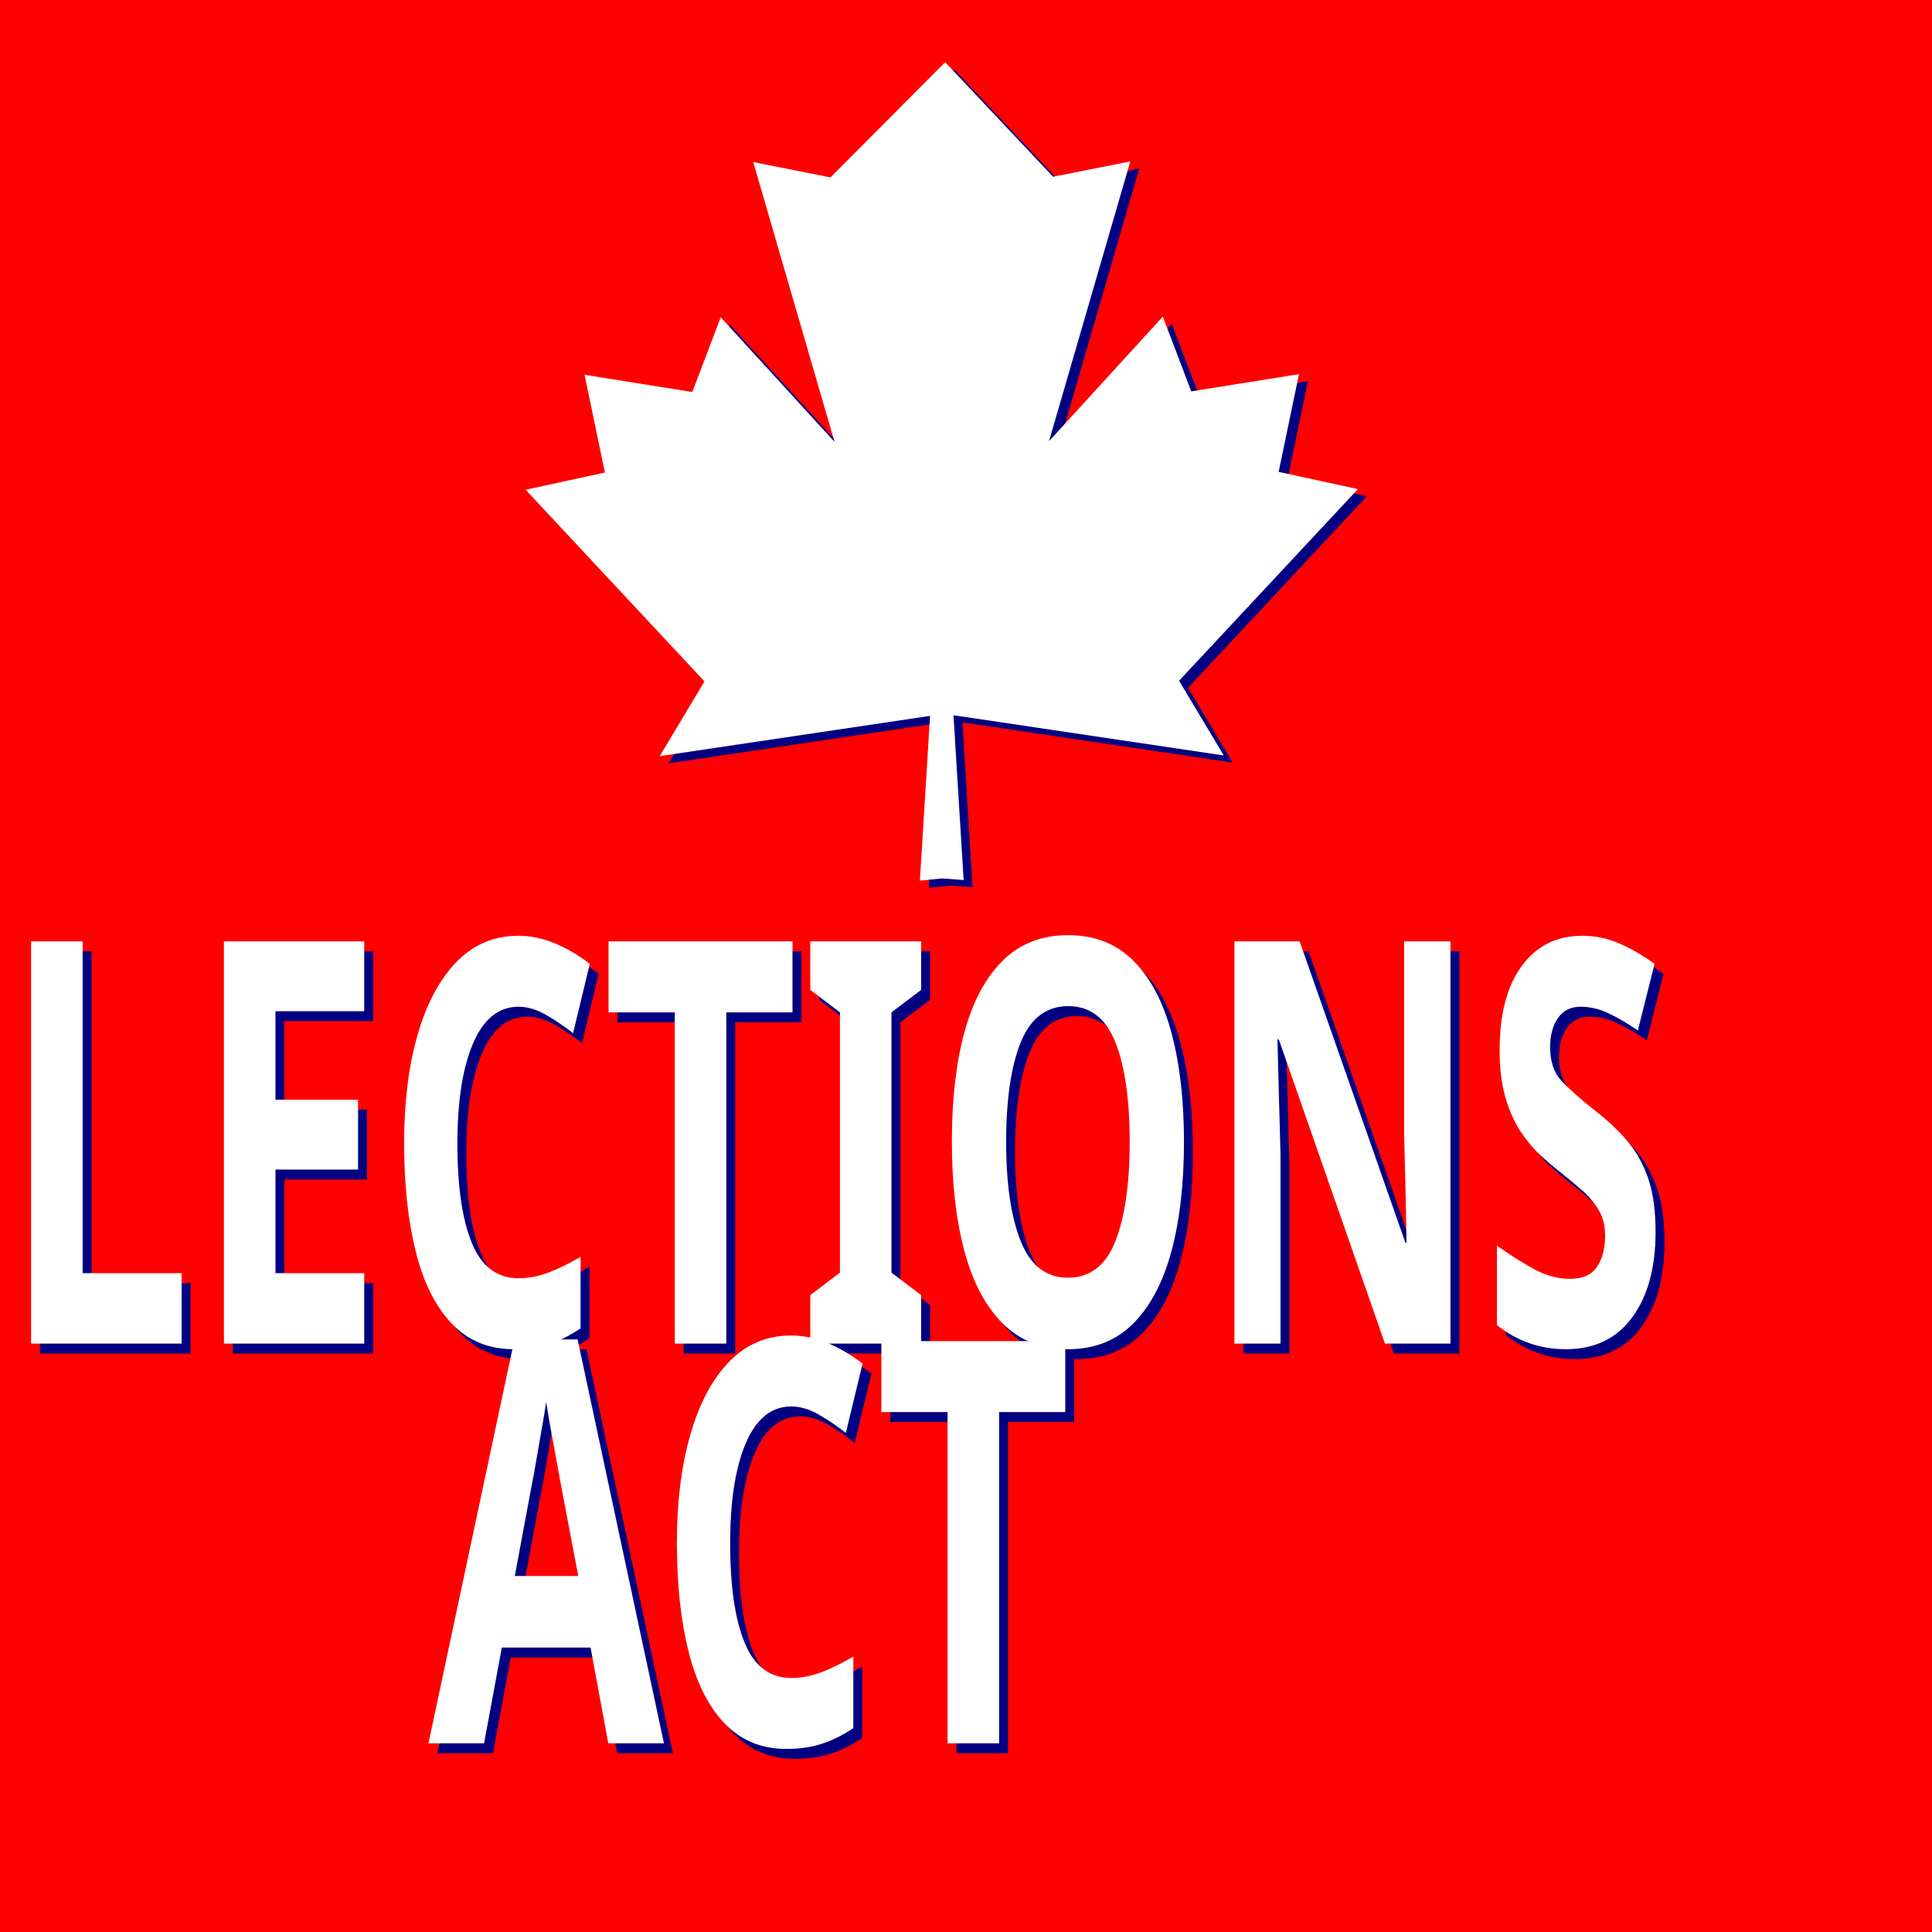
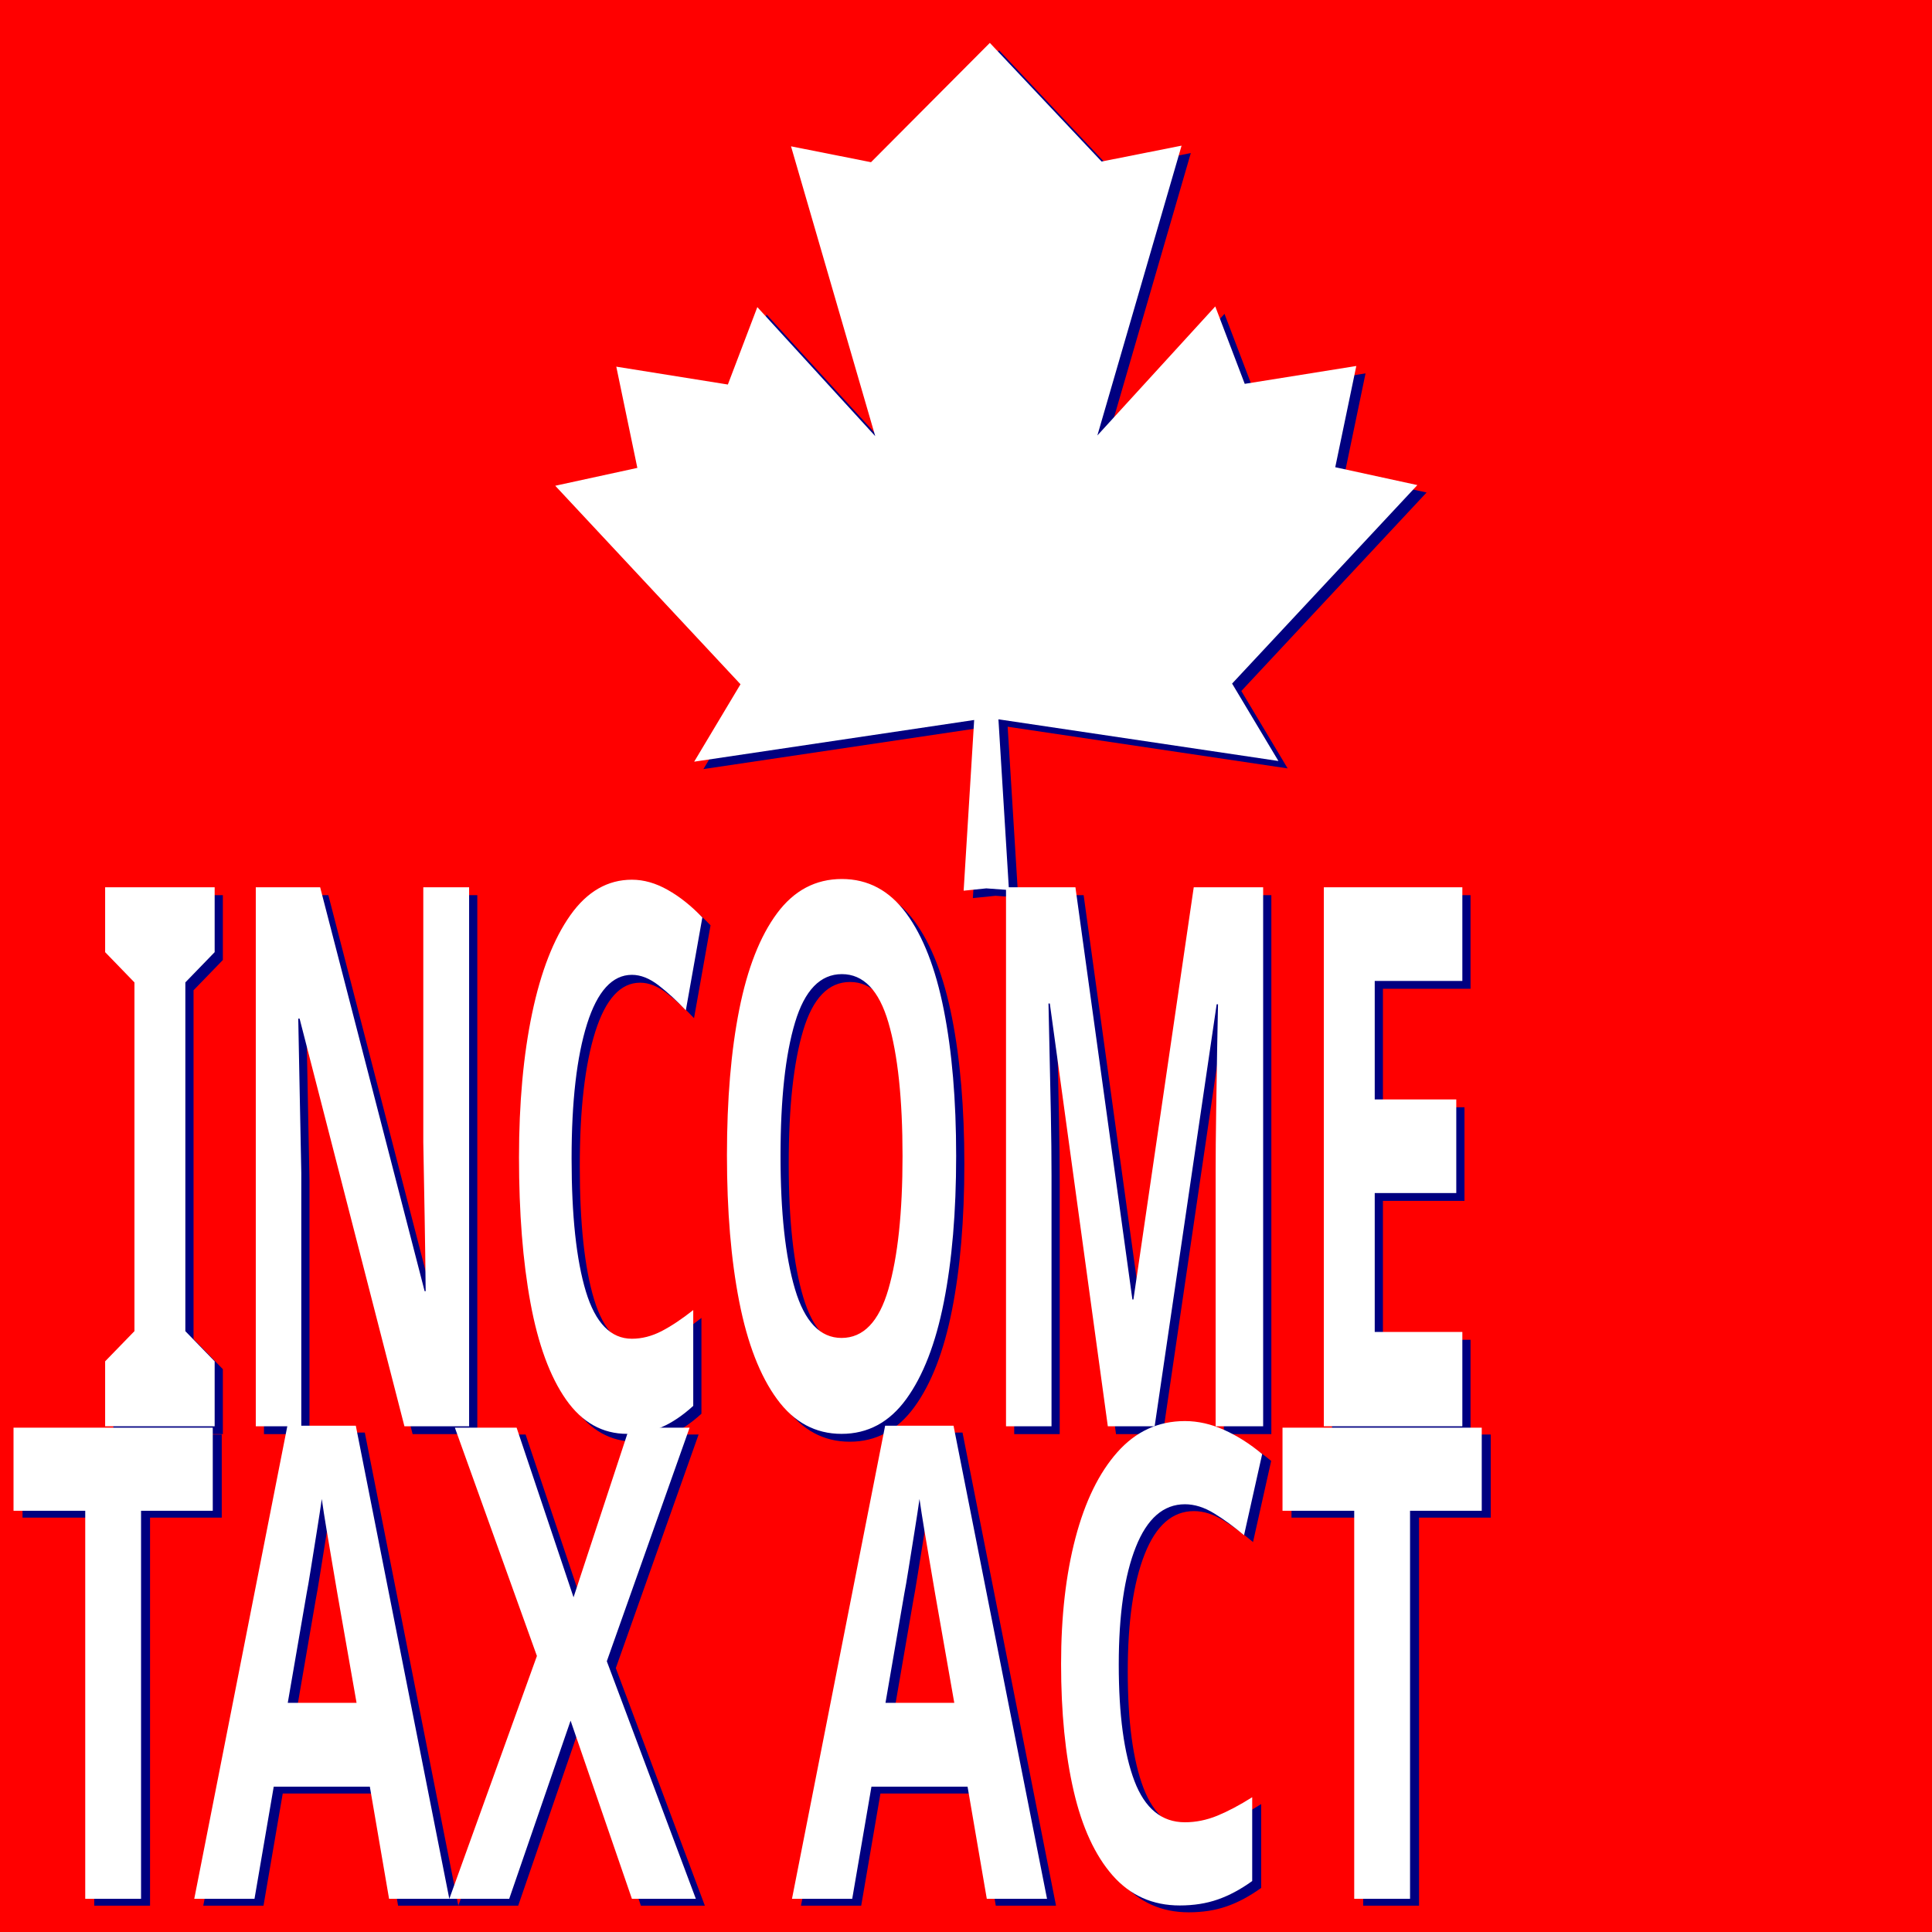
<svg xmlns="http://www.w3.org/2000/svg" width="512" height="512" viewBox="0 0 512 512" id="svg2" version="1.1">
  <defs id="defs4" />
  <g id="layer1" transform="translate(0,-540.3622)">
    <path style="fill:#ff0000;fill-rule:evenodd;stroke:none;stroke-width:1px;stroke-linecap:butt;stroke-linejoin:miter;stroke-opacity:1" d="m -250.878,898.801 3.571,-61.429 -95,15 15.714,-27.857 -62.857,-71.429 27.857,-6.429 -7.143,-36.429 37.857,6.429 10,-27.857 40,46.429 -28.571,-104.286 27.143,5.714 40.317,-42.935 37.918,42.692 27.143,-5.714 -28.571,104.286 40,-46.429 10,27.857 37.857,-6.429 -7.143,36.429 27.857,6.429 -62.857,71.429 15.714,27.857 -95,-15 3.571,61.429 -7.689,-0.593 z" id="path3338" />
    <rect style="fill:#ff0000;fill-opacity:1;stroke:none;stroke-width:2;stroke-miterlimit:4;stroke-dasharray:none;stroke-opacity:1" id="rect5600" width="514.286" height="514.286" x="-1.429" y="539.505" />
    <flowRoot xml:space="preserve" id="flowRoot5623" style="font-style:normal;font-weight:normal;font-size:40px;line-height:125%;font-family:sans-serif;letter-spacing:0px;word-spacing:0px;fill:#000000;fill-opacity:1;stroke:none;stroke-width:1px;stroke-linecap:butt;stroke-linejoin:miter;stroke-opacity:1">
      <flowRegion id="flowRegion5625">
        <rect id="rect5627" width="238.571" height="102.857" x="57.143" y="319.143" />
      </flowRegion>
      <flowPara id="flowPara5629" />
    </flowRoot>
    <rect style="fill:#0000ff;fill-opacity:1;stroke:none;stroke-width:2;stroke-miterlimit:4;stroke-dasharray:none;stroke-opacity:1" id="rect5631" width="1688.934" height="1468.731" x="-982.426" y="1131.315" />
    <g transform="scale(0.7428881,1.346098)" style="font-style:normal;font-variant:normal;font-weight:bold;font-stretch:normal;font-size:180.094px;line-height:125%;font-family:'Adobe Arabic';-inkscape-font-specification:'Adobe Arabic, Bold';text-align:center;letter-spacing:0px;word-spacing:0px;writing-mode:lr-tb;text-anchor:middle;fill:#cccccc;fill-opacity:1;stroke:none;stroke-width:1px;stroke-linecap:butt;stroke-linejoin:miter;stroke-opacity:1" id="text5617" />
    <g transform="matrix(0.9211928,0,0,1.085549,-779.8378,1107.127)" style="font-style:normal;font-variant:normal;font-weight:normal;font-stretch:normal;font-size:177.975px;line-height:125%;font-family:'Adobe Arabic';-inkscape-font-specification:'Adobe Arabic, Normal';text-align:start;letter-spacing:0px;word-spacing:0px;writing-mode:lr-tb;text-anchor:start;fill:#000080;fill-opacity:1;stroke:none;stroke-width:1px;stroke-linecap:butt;stroke-linejoin:miter;stroke-opacity:1" id="text5654">
      <path id="path5793" style="font-style:normal;font-variant:normal;font-weight:normal;font-stretch:normal;font-size:177.975px;line-height:125%;font-family:'Adobe Arabic';-inkscape-font-specification:'Adobe Arabic, Normal';text-align:start;writing-mode:lr-tb;text-anchor:start;fill:#000080" d="m 458.918,933.193 c -1.912,5.127 -4.345,9.559 -6.605,12.253 -2.955,3.302 -6.865,4.171 -16.338,4.171 -5.909,0 -10.776,0 -13.296,-1.477 -2.433,-1.564 -3.128,-4.432 -3.128,-10.428 l 0,-23.377 11.906,0 c 11.384,0 12.34,0.695 14.165,9.994 l 3.911,0 0,-24.941 -3.911,0 c -1.651,8.603 -2.52,9.646 -14.165,9.646 l -11.906,0 0,-28.504 c 0,-3.824 0.261,-4.171 4.519,-4.171 l 9.646,0 c 8.951,0 12.514,0.869 14.426,3.65 1.651,2.781 3.042,5.736 4.258,11.037 l 3.998,-0.521 c -0.521,-7.126 -1.043,-15.555 -1.217,-18.858 l -58.92,0 0,3.824 c 10.081,0.869 11.21,1.217 11.21,12.862 l 0,49.795 c 0,10.428 -1.13,11.645 -12.862,12.514 l 0,3.65 63.786,0 c 1.13,-4.084 3.65,-15.816 4.519,-20.596 l -3.997,-0.521 z m -159.987,-61.527 0,3.911 c 9.994,0.782 11.123,1.304 11.123,12.253 l 0,50.403 c 0,10.863 -1.13,11.645 -12.253,12.427 l 0,3.65 32.328,0 c 16.077,0 29.373,-3.302 39.367,-10.515 10.168,-7.474 16.338,-18.858 16.338,-33.892 0,-11.906 -4.693,-21.204 -11.123,-27.374 -8.082,-7.474 -20.77,-10.863 -37.368,-10.863 l -38.411,0 z m 23.29,13.557 c 0,-4.953 0.435,-6.518 1.651,-7.387 1.39,-0.869 4.606,-1.738 10.428,-1.738 9.299,0 17.12,1.912 23.116,5.909 9.559,5.996 14.686,16.772 14.686,29.894 0,19.987 -11.645,37.629 -35.891,37.629 -9.559,0 -13.991,-2.346 -13.991,-12.427 l 0,-51.881 z m -77.256,-15.469 c -28.243,0 -45.537,21.03 -45.537,44.059 0,24.506 19.466,42.495 43.886,42.495 24.68,0 45.276,-16.946 45.276,-44.407 0,-25.462 -20.683,-42.148 -43.538,-42.148 l -0.087,0 z m -2.694,4.78 c 17.12,0 31.893,14.078 31.893,40.757 0,24.593 -13.383,36.238 -27.982,36.238 -18.684,0 -32.501,-17.641 -32.501,-41.018 0,-24.072 13.904,-35.977 28.504,-35.977 l 0.087,0 z m -56.486,56.486 c -6.865,13.122 -14.252,20.335 -27.722,20.335 -20.422,0 -35.108,-15.99 -35.108,-39.975 0,-18.945 11.819,-36.846 33.979,-36.846 14.165,0 22.855,5.562 26.418,19.64 l 3.911,-0.869 c -0.782,-7.213 -1.738,-12.688 -2.781,-19.901 -3.65,-0.608 -13.035,-3.65 -24.159,-3.65 -30.155,0 -51.794,17.554 -51.794,44.32 0,20.074 14.947,42.234 48.491,42.234 9.646,0 21.117,-2.781 24.941,-3.65 2.259,-4.084 5.822,-14.078 7.56,-20.161 l -3.737,-1.477 z M 539.483,825.273 c -2.127,8.287 -4.042,13.303 -6.028,16.683 -2.482,4.253 -6.382,5.343 -10.921,5.343 -3.333,0 -6.099,-0.109 -8.084,-1.199 -2.198,-1.418 -2.553,-4.144 -2.553,-11.668 l 0,-62.263 c 0,-13.63 0.993,-14.612 9.148,-15.702 l 0,-5.67 -32.55,0 0,5.67 c 8.226,1.09 9.361,2.072 9.361,15.702 l 0,60.737 c 0,13.848 -1.135,14.721 -10.566,15.92 l 0,5.67 51.981,0 c 0.78,-4.471 3.049,-20.5 3.9,-27.479 l -3.688,-1.745 z m -56.874,29.223 0,-5.67 c -6.808,-1.309 -8.226,-3.489 -11.772,-17.556 -6.95,-27.261 -13.545,-55.066 -20.353,-82.872 l -5.46,2.072 -21.771,81.346 c -3.617,13.739 -4.751,15.702 -11.985,17.011 l -0.142,5.67 23.757,0 0,-5.67 c -7.73,-1.527 -7.943,-3.816 -6.382,-11.122 1.206,-6.434 2.695,-12.322 3.9,-17.556 l 20.566,0 c 1.773,6.87 3.404,13.739 4.468,18.428 1.56,6.761 1.135,8.614 -5.177,10.25 l 0,5.67 30.352,0 z m -31.628,-42.854 -16.736,0 c 2.695,-11.34 5.531,-22.899 8.51,-34.348 l 0.284,0 7.943,34.348 z m -39.004,-60.846 -25.813,0 0,5.67 c 7.801,0.654 9.999,3.489 10.495,10.686 0.213,4.58 0.851,11.886 0.851,26.061 l 0,27.915 -0.284,0 -41.627,-70.332 -19.644,0 0,5.67 c 4.397,0.654 6.808,1.745 8.794,5.561 2.057,3.816 2.269,6.652 2.269,17.011 l 0,33.258 c 0,14.066 -0.638,20.718 -1.064,26.17 -0.425,6.979 -2.978,9.487 -8.794,10.359 l 0,5.67 25.955,0 0,-5.67 c -7.872,-0.654 -9.715,-3.707 -10.212,-11.013 -0.355,-4.798 -0.851,-11.449 -0.851,-25.516 l 0.071,-36.093 0.213,0 45.244,80.037 4.964,0 0,-63.027 c 0,-14.176 0.638,-21.481 1.064,-26.388 0.496,-7.742 2.766,-9.814 8.368,-10.359 l 0,-5.67 z m -82.12,103.699 0,-5.67 c -7.943,-1.199 -8.864,-2.072 -8.864,-15.811 l 0,-60.846 c 0,-13.63 0.922,-14.612 8.864,-15.702 l 0,-5.67 -31.912,0 0,5.67 c 7.943,1.09 9.006,2.072 9.006,15.702 l 0,60.846 c 0,13.739 -1.064,14.612 -9.006,15.811 l 0,5.67 31.912,0 z m -38.933,0 0,-5.67 c -8.51,-1.309 -8.864,-2.726 -9.077,-17.556 l -1.064,-58.556 c -0.213,-13.521 0.213,-14.939 8.794,-16.247 l 0,-5.67 -21.204,0 -21.275,70.223 -20.849,-70.223 -21.913,0 0,5.67 c 9.219,1.309 9.999,3.707 9.077,21.918 l -1.631,30.532 c -0.851,17.338 -1.631,25.407 -2.269,30.532 -0.709,5.561 -2.766,8.505 -8.794,9.378 l 0,5.67 25.742,0 0,-5.67 c -7.162,-0.981 -9.077,-2.399 -9.645,-9.378 -0.355,-5.125 -0.496,-12.54 -0.071,-25.734 l 1.418,-41.763 0.425,0 21.984,81.564 2.837,0 23.828,-82.872 0.567,0 0.142,60.628 c 0.142,14.83 -0.496,16.247 -8.439,17.556 l 0,5.67 31.416,0 z m -96.374,0 0,-5.67 c -7.943,-1.199 -8.864,-2.072 -8.864,-15.811 l 0,-60.846 c 0,-13.63 0.922,-14.612 8.864,-15.702 l 0,-5.67 -31.912,0 0,5.67 c 7.943,1.09 9.006,2.072 9.006,15.702 l 0,60.846 c 0,13.739 -1.064,14.612 -9.006,15.811 l 0,5.67 31.912,0 z m -36.096,-3.926 c -2.482,-1.309 -4.113,-2.944 -6.311,-6.543 -2.057,-3.38 -4.397,-8.614 -8.155,-17.447 -3.191,-7.306 -7.092,-17.883 -8.652,-22.572 7.021,-4.144 13.19,-11.777 13.19,-25.952 0,-9.814 -2.908,-16.902 -7.021,-21.263 -4.326,-4.471 -9.715,-5.997 -19.289,-5.997 l -29.43,0 0,5.67 c 7.73,0.981 8.794,2.835 8.794,15.593 l 0,60.955 c 0,13.085 -1.347,14.503 -9.219,15.811 l 0,5.67 31.983,0 0,-5.67 c -8.013,-1.309 -9.077,-2.726 -9.077,-15.811 l 0,-23.008 2.057,0 c 3.404,0 5.39,1.963 7.162,6.652 3.12,8.505 5.886,17.011 8.652,23.553 4.255,10.032 8.368,14.612 21.842,15.593 1.206,0 2.34,0.109 2.837,0.109 l 0.638,-5.343 z m -43.188,-46.888 0,-38.928 c 0,-3.162 0.213,-4.907 0.922,-5.888 0.78,-0.981 2.198,-1.745 4.964,-1.745 6.028,0 12.552,6.215 12.552,23.226 0,8.069 -1.489,14.285 -5.106,19.082 -2.34,3.162 -6.099,4.253 -10.708,4.253 l -2.624,0 z m -32.267,20.5 c -5.531,16.683 -12.339,25.08 -21.487,25.08 -15.034,0 -25.884,-19.191 -25.884,-48.633 0,-23.335 8.581,-45.035 24.679,-45.035 8.439,0 17.232,5.561 20.565,24.862 l 3.9,-0.981 c -0.638,-10.577 -1.56,-17.883 -2.482,-26.606 -2.766,-0.981 -10.921,-4.471 -19.927,-4.471 -25.742,0 -42.833,22.572 -42.833,55.394 0,25.407 12.268,53.213 40.847,53.213 7.233,0 17.516,-3.489 20.282,-4.362 1.773,-5.452 4.61,-17.992 6.099,-25.952 l -3.759,-2.508 z m 186.639,-90.064 2.911,-40.954 -77.442,10 12.81,-18.572 -51.24,-47.621 22.708,-4.286 -5.823,-24.287 30.86,4.286 8.152,-18.572 32.607,30.953 -23.291,-69.526 22.126,3.81 32.865,-28.625 30.909,28.462 22.126,-3.81 -23.291,69.526 32.607,-30.953 8.152,18.572 30.86,-4.286 -5.823,24.287 22.708,4.286 -51.24,47.621 12.81,18.572 -77.442,-10 2.911,40.954 -6.267,-0.395 z" />
    </g>
    <text xml:space="preserve" style="font-style:normal;font-variant:normal;font-weight:600;font-stretch:normal;font-size:116.008px;line-height:125%;font-family:'Adobe Hebrew';-inkscape-font-specification:'Adobe Hebrew, Semi-Bold';text-align:center;letter-spacing:0px;word-spacing:0px;writing-mode:lr-tb;text-anchor:middle;fill:#ffffff;fill-opacity:1;stroke:none;stroke-width:1px;stroke-linecap:butt;stroke-linejoin:miter;stroke-opacity:1" x="-600.266" y="937.638" id="text5617-7" transform="scale(0.7475416,1.337718)">
      <tspan id="tspan5619-9" x="-600.266" y="937.638" style="font-style:normal;font-variant:normal;font-weight:600;font-stretch:normal;font-size:116.008px;line-height:125%;font-family:'Adobe Hebrew';-inkscape-font-specification:'Adobe Hebrew, Semi-Bold';text-align:center;writing-mode:lr-tb;text-anchor:middle;fill:#ffffff">CRIMINAL</tspan>
      <tspan x="-600.266" y="1082.648" style="font-style:normal;font-variant:normal;font-weight:600;font-stretch:normal;font-size:116.008px;line-height:125%;font-family:'Adobe Hebrew';-inkscape-font-specification:'Adobe Hebrew, Semi-Bold';text-align:center;writing-mode:lr-tb;text-anchor:middle;fill:#ffffff" id="tspan5621-0" />
    </text>
    <text xml:space="preserve" style="font-style:normal;font-variant:normal;font-weight:normal;font-stretch:normal;font-size:114.492px;line-height:125%;font-family:'Adobe Hebrew';-inkscape-font-specification:'Adobe Hebrew, Normal';text-align:start;letter-spacing:0px;word-spacing:0px;writing-mode:lr-tb;text-anchor:start;fill:#000000;fill-opacity:1;stroke:none;stroke-width:1px;stroke-linecap:butt;stroke-linejoin:miter;stroke-opacity:1" x="-743.564" y="1063.592" id="text5654-2" transform="scale(0.7761947,1.288336)">
      <tspan id="tspan5656-7" x="-743.564" y="1063.592" style="font-style:normal;font-variant:normal;font-weight:600;font-stretch:normal;font-size:114.492px;line-height:125%;font-family:'Adobe Hebrew';-inkscape-font-specification:'Adobe Hebrew, Semi-Bold';text-align:start;writing-mode:lr-tb;text-anchor:start;fill:#ffffff">CODE</tspan>
    </text>
    <g transform="scale(0.7428881,1.346098)" style="font-style:normal;font-variant:normal;font-weight:bold;font-stretch:normal;font-size:180.094px;line-height:125%;font-family:'Adobe Arabic';-inkscape-font-specification:'Adobe Arabic, Bold';text-align:center;letter-spacing:0px;word-spacing:0px;writing-mode:lr-tb;text-anchor:middle;fill:#ffffff;fill-opacity:1;stroke:none;stroke-width:1px;stroke-linecap:butt;stroke-linejoin:miter;stroke-opacity:1" id="text5617-3" />
    <g transform="matrix(0.9211928,0,0,1.085549,-347.7989,700.4436)" style="font-style:normal;font-variant:normal;font-weight:normal;font-stretch:normal;font-size:177.975px;line-height:125%;font-family:'Adobe Arabic';-inkscape-font-specification:'Adobe Arabic, Normal';text-align:start;letter-spacing:0px;word-spacing:0px;writing-mode:lr-tb;text-anchor:start;fill:#ffffff;fill-opacity:1;stroke:none;stroke-width:1px;stroke-linecap:butt;stroke-linejoin:miter;stroke-opacity:1" id="text5654-9">
      <path id="path5749" style="font-style:normal;font-variant:normal;font-weight:normal;font-stretch:normal;font-size:177.975px;line-height:125%;font-family:'Adobe Arabic';-inkscape-font-specification:'Adobe Arabic, Normal';text-align:start;writing-mode:lr-tb;text-anchor:start;fill:#ffffff" d="m 741.204,949.731 c -1.912,5.127 -4.345,9.559 -6.605,12.253 -2.955,3.302 -6.865,4.171 -16.338,4.171 -5.909,0 -10.776,0 -13.296,-1.477 -2.433,-1.564 -3.128,-4.432 -3.128,-10.428 l 0,-23.377 11.906,0 c 11.384,0 12.34,0.695 14.165,9.994 l 3.911,0 0,-24.941 -3.911,0 c -1.651,8.603 -2.52,9.646 -14.165,9.646 l -11.906,0 0,-28.504 c 0,-3.824 0.261,-4.171 4.519,-4.171 l 9.646,0 c 8.951,0 12.514,0.869 14.426,3.65 1.651,2.781 3.042,5.736 4.258,11.037 l 3.997,-0.521 c -0.521,-7.126 -1.043,-15.555 -1.217,-18.858 l -58.92,0 0,3.824 c 10.081,0.869 11.21,1.217 11.21,12.862 l 0,49.795 c 0,10.428 -1.13,11.645 -12.862,12.514 l 0,3.65 63.786,0 c 1.13,-4.084 3.65,-15.816 4.519,-20.596 l -3.998,-0.521 z m -159.987,-61.527 0,3.911 c 9.994,0.782 11.123,1.304 11.123,12.253 l 0,50.403 c 0,10.863 -1.13,11.645 -12.253,12.427 l 0,3.65 32.328,0 c 16.077,0 29.373,-3.302 39.367,-10.515 10.168,-7.474 16.338,-18.858 16.338,-33.892 0,-11.906 -4.693,-21.204 -11.123,-27.374 -8.082,-7.474 -20.77,-10.863 -37.368,-10.863 l -38.411,0 z m 23.29,13.557 c 0,-4.953 0.435,-6.518 1.651,-7.387 1.39,-0.869 4.606,-1.738 10.428,-1.738 9.299,0 17.12,1.912 23.116,5.909 9.559,5.996 14.686,16.772 14.686,29.894 0,19.987 -11.645,37.629 -35.891,37.629 -9.559,0 -13.991,-2.346 -13.991,-12.427 l 0,-51.881 z m -77.256,-15.469 c -28.243,0 -45.537,21.03 -45.537,44.059 0,24.506 19.466,42.495 43.886,42.495 24.68,0 45.276,-16.946 45.276,-44.407 0,-25.462 -20.683,-42.148 -43.538,-42.148 l -0.087,0 z m -2.694,4.78 c 17.12,0 31.893,14.078 31.893,40.757 0,24.593 -13.383,36.238 -27.982,36.238 -18.684,0 -32.501,-17.641 -32.501,-41.018 0,-24.072 13.904,-35.977 28.504,-35.977 l 0.087,0 z m -56.486,56.486 c -6.865,13.122 -14.252,20.335 -27.722,20.335 -20.422,0 -35.108,-15.99 -35.108,-39.975 0,-18.945 11.819,-36.846 33.979,-36.846 14.165,0 22.855,5.562 26.418,19.64 l 3.911,-0.869 c -0.782,-7.213 -1.738,-12.688 -2.781,-19.901 -3.65,-0.608 -13.035,-3.65 -24.159,-3.65 -30.155,0 -51.794,17.554 -51.794,44.32 0,20.074 14.947,42.234 48.491,42.234 9.646,0 21.117,-2.781 24.941,-3.65 2.259,-4.084 5.822,-14.078 7.56,-20.161 l -3.737,-1.477 z M 821.769,841.811 c -2.127,8.287 -4.042,13.303 -6.028,16.683 -2.482,4.253 -6.382,5.343 -10.921,5.343 -3.333,0 -6.099,-0.109 -8.084,-1.199 -2.198,-1.418 -2.553,-4.144 -2.553,-11.668 l 0,-62.263 c 0,-13.63 0.993,-14.612 9.148,-15.702 l 0,-5.67 -32.55,0 0,5.67 c 8.226,1.09 9.361,2.072 9.361,15.702 l 0,60.737 c 0,13.848 -1.135,14.721 -10.566,15.92 l 0,5.67 51.981,0 c 0.78,-4.471 3.049,-20.5 3.9,-27.479 l -3.688,-1.745 z m -56.874,29.223 0,-5.67 c -6.808,-1.309 -8.226,-3.489 -11.772,-17.556 -6.95,-27.261 -13.545,-55.066 -20.353,-82.872 l -5.46,2.072 -21.771,81.346 c -3.617,13.739 -4.751,15.702 -11.985,17.011 l -0.142,5.67 23.757,0 0,-5.67 c -7.73,-1.527 -7.943,-3.816 -6.382,-11.122 1.206,-6.434 2.695,-12.322 3.9,-17.556 l 20.566,0 c 1.773,6.87 3.404,13.739 4.468,18.428 1.56,6.761 1.135,8.614 -5.177,10.25 l 0,5.67 30.352,0 z m -31.628,-42.854 -16.736,0 c 2.695,-11.34 5.531,-22.899 8.51,-34.348 l 0.284,0 7.943,34.348 z m -39.004,-60.846 -25.813,0 0,5.67 c 7.801,0.654 9.999,3.489 10.495,10.686 0.213,4.58 0.851,11.886 0.851,26.061 l 0,27.915 -0.284,0 -41.627,-70.332 -19.644,0 0,5.67 c 4.397,0.654 6.808,1.745 8.794,5.561 2.057,3.816 2.269,6.652 2.269,17.011 l 0,33.258 c 0,14.066 -0.638,20.718 -1.064,26.17 -0.425,6.979 -2.978,9.487 -8.794,10.359 l 0,5.67 25.955,0 0,-5.67 c -7.872,-0.654 -9.715,-3.707 -10.212,-11.013 -0.355,-4.798 -0.851,-11.449 -0.851,-25.516 l 0.071,-36.093 0.213,0 45.244,80.037 4.964,0 0,-63.027 c 0,-14.176 0.638,-21.481 1.064,-26.388 0.496,-7.742 2.766,-9.814 8.368,-10.359 l 0,-5.67 z m -82.12,103.699 0,-5.67 c -7.943,-1.199 -8.864,-2.072 -8.864,-15.811 l 0,-60.846 c 0,-13.63 0.922,-14.612 8.864,-15.702 l 0,-5.67 -31.912,0 0,5.67 c 7.943,1.09 9.006,2.072 9.006,15.702 l 0,60.846 c 0,13.739 -1.064,14.612 -9.006,15.811 l 0,5.67 31.912,0 z m -38.933,0 0,-5.67 c -8.51,-1.309 -8.864,-2.726 -9.077,-17.556 l -1.064,-58.556 c -0.213,-13.521 0.213,-14.939 8.794,-16.247 l 0,-5.67 -21.204,0 -21.275,70.223 -20.849,-70.223 -21.913,0 0,5.67 c 9.219,1.309 9.999,3.707 9.077,21.918 l -1.631,30.532 c -0.851,17.338 -1.631,25.407 -2.269,30.532 -0.709,5.561 -2.766,8.505 -8.794,9.378 l 0,5.67 25.742,0 0,-5.67 c -7.162,-0.981 -9.077,-2.399 -9.645,-9.378 -0.355,-5.125 -0.496,-12.54 -0.071,-25.734 l 1.418,-41.763 0.425,0 21.984,81.564 2.837,0 23.828,-82.872 0.567,0 0.142,60.628 c 0.142,14.83 -0.496,16.247 -8.439,17.556 l 0,5.67 31.416,0 z m -96.374,0 0,-5.67 c -7.943,-1.199 -8.864,-2.072 -8.864,-15.811 l 0,-60.846 c 0,-13.63 0.922,-14.612 8.864,-15.702 l 0,-5.67 -31.912,0 0,5.67 c 7.943,1.09 9.006,2.072 9.006,15.702 l 0,60.846 c 0,13.739 -1.064,14.612 -9.006,15.811 l 0,5.67 31.912,0 z m -36.096,-3.926 c -2.482,-1.309 -4.113,-2.944 -6.311,-6.543 -2.057,-3.38 -4.397,-8.614 -8.155,-17.447 -3.191,-7.306 -7.092,-17.883 -8.652,-22.572 7.021,-4.144 13.19,-11.777 13.19,-25.952 0,-9.814 -2.908,-16.902 -7.021,-21.263 -4.326,-4.471 -9.715,-5.997 -19.289,-5.997 l -29.43,0 0,5.67 c 7.73,0.981 8.794,2.835 8.794,15.593 l 0,60.955 c 0,13.085 -1.347,14.503 -9.219,15.811 l 0,5.67 31.983,0 0,-5.67 c -8.013,-1.309 -9.077,-2.726 -9.077,-15.811 l 0,-23.008 2.057,0 c 3.404,0 5.39,1.963 7.162,6.652 3.12,8.505 5.886,17.011 8.652,23.553 4.255,10.032 8.368,14.612 21.842,15.593 1.206,0 2.34,0.109 2.837,0.109 l 0.638,-5.343 z m -43.188,-46.888 0,-38.928 c 0,-3.162 0.213,-4.907 0.922,-5.888 0.78,-0.981 2.198,-1.745 4.964,-1.745 6.028,0 12.552,6.215 12.552,23.226 0,8.069 -1.489,14.285 -5.106,19.082 -2.34,3.162 -6.099,4.253 -10.708,4.253 l -2.624,0 z m -32.267,20.5 c -5.531,16.683 -12.339,25.08 -21.487,25.08 -15.034,0 -25.884,-19.191 -25.884,-48.633 0,-23.335 8.581,-45.035 24.679,-45.035 8.439,0 17.232,5.561 20.565,24.862 l 3.9,-0.981 c -0.638,-10.577 -1.56,-17.883 -2.482,-26.606 -2.766,-0.981 -10.921,-4.471 -19.927,-4.471 -25.742,0 -42.833,22.572 -42.833,55.394 0,25.407 12.268,53.213 40.847,53.213 7.233,0 17.516,-3.489 20.282,-4.362 1.773,-5.452 4.61,-17.992 6.099,-25.952 l -3.759,-2.508 z m 186.639,-90.064 2.911,-40.954 -77.442,10 12.81,-18.572 -51.24,-47.621 22.708,-4.286 -5.823,-24.287 30.86,4.286 8.152,-18.572 32.607,30.953 -23.291,-69.526 22.126,3.81 32.865,-28.625 30.909,28.462 22.126,-3.81 -23.291,69.526 32.607,-30.953 8.152,18.572 30.86,-4.286 -5.823,24.287 22.708,4.286 -51.24,47.621 12.81,18.572 -77.442,-10 2.911,40.954 -6.267,-0.395 z" />
    </g>
    <text xml:space="preserve" style="font-style:normal;font-variant:normal;font-weight:600;font-stretch:normal;font-size:130.488px;line-height:125%;font-family:'Adobe Hebrew';-inkscape-font-specification:'Adobe Hebrew, Semi-Bold';text-align:center;letter-spacing:0px;word-spacing:0px;writing-mode:lr-tb;text-anchor:middle;fill:#000080;fill-opacity:1;stroke:none;stroke-width:1px;stroke-linecap:butt;stroke-linejoin:miter;stroke-opacity:1" x="-732.119" y="1760.589" id="text5617-7-0" transform="scale(0.7422659,1.347226)">
      <tspan id="tspan4220" x="-732.119" y="1760.589">EVIDENCE</tspan>
    </text>
    <text xml:space="preserve" style="font-style:normal;font-variant:normal;font-weight:600;font-stretch:normal;font-size:143.671px;line-height:125%;font-family:'Adobe Hebrew';-inkscape-font-specification:'Adobe Hebrew, Semi-Bold';text-align:center;letter-spacing:0px;word-spacing:0px;writing-mode:lr-tb;text-anchor:middle;fill:#000080;fill-opacity:1;stroke:none;stroke-width:1px;stroke-linecap:butt;stroke-linejoin:miter;stroke-opacity:1" x="-662.016" y="2045.07" id="text5617-7-0-9" transform="scale(0.8172551,1.223608)">
      <tspan y="2045.07" x="-662.016" id="tspan4240">ACT</tspan>
    </text>
    <text xml:space="preserve" style="font-style:normal;font-variant:normal;font-weight:600;font-stretch:normal;font-size:130.488px;line-height:125%;font-family:'Adobe Hebrew';-inkscape-font-specification:'Adobe Hebrew, Semi-Bold';text-align:center;letter-spacing:0px;word-spacing:0px;writing-mode:lr-tb;text-anchor:middle;fill:#ffffff;fill-opacity:1;stroke:none;stroke-width:1px;stroke-linecap:butt;stroke-linejoin:miter;stroke-opacity:1" x="-735.731" y="1757.658" id="text5617-7-0-92" transform="scale(0.7422659,1.347226)">
      <tspan id="tspan4220-2" x="-735.731" y="1757.658">EVIDENCE</tspan>
    </text>
    <text xml:space="preserve" style="font-style:normal;font-variant:normal;font-weight:600;font-stretch:normal;font-size:143.671px;line-height:125%;font-family:'Adobe Hebrew';-inkscape-font-specification:'Adobe Hebrew, Semi-Bold';text-align:center;letter-spacing:0px;word-spacing:0px;writing-mode:lr-tb;text-anchor:middle;fill:#ffffff;fill-opacity:1;stroke:none;stroke-width:1px;stroke-linecap:butt;stroke-linejoin:miter;stroke-opacity:1" x="-664.809" y="2042.504" id="text5617-7-0-9-9" transform="scale(0.8172551,1.223608)">
      <tspan y="2042.504" x="-664.809" id="tspan4240-2">ACT</tspan>
    </text>
    <text xml:space="preserve" style="font-style:normal;font-variant:normal;font-weight:600;font-stretch:normal;font-size:81.049px;line-height:125%;font-family:'Adobe Hebrew';-inkscape-font-specification:'Adobe Hebrew, Semi-Bold';text-align:center;letter-spacing:0px;word-spacing:0px;writing-mode:lr-tb;text-anchor:middle;fill:#ffffff;fill-opacity:1;stroke:none;stroke-width:1px;stroke-linecap:butt;stroke-linejoin:miter;stroke-opacity:1" x="243.142" y="1618.871" id="text5617-7-0-92-1-6-68" transform="scale(0.8278795,1.207905)">
      <tspan id="tspan4246-4" x="243.142" y="1618.871">IMMIGRATION</tspan>
    </text>
    <text xml:space="preserve" style="font-style:normal;font-variant:normal;font-weight:600;font-stretch:normal;font-size:81.049px;line-height:125%;font-family:'Adobe Hebrew';-inkscape-font-specification:'Adobe Hebrew, Semi-Bold';text-align:center;letter-spacing:0px;word-spacing:0px;writing-mode:lr-tb;text-anchor:middle;fill:#ffffff;fill-opacity:1;stroke:none;stroke-width:1px;stroke-linecap:butt;stroke-linejoin:miter;stroke-opacity:1" x="237.552" y="1686.426" id="text5617-7-0-92-1-6-6-7" transform="scale(0.8278795,1.207905)">
      <tspan id="tspan4290-1" x="237.552" y="1686.426">AND REFUGEE</tspan>
    </text>
    <text xml:space="preserve" style="font-style:normal;font-variant:normal;font-weight:600;font-stretch:normal;font-size:73.184px;line-height:125%;font-family:'Adobe Hebrew';-inkscape-font-specification:'Adobe Hebrew, Semi-Bold';text-align:center;letter-spacing:0px;word-spacing:0px;writing-mode:lr-tb;text-anchor:middle;fill:#ffffff;fill-opacity:1;stroke:none;stroke-width:1px;stroke-linecap:butt;stroke-linejoin:miter;stroke-opacity:1" x="270.923" y="1580.347" id="text5617-7-0-92-1-6-6-6-4" transform="scale(0.7475416,1.337718)">
      <tspan y="1580.347" x="270.923" id="tspan4310-2">PROTECTION ACT</tspan>
    </text>
    <text xml:space="preserve" style="font-style:normal;font-variant:normal;font-weight:600;font-stretch:normal;font-size:96.894px;line-height:125%;font-family:'Adobe Hebrew';-inkscape-font-specification:'Adobe Hebrew, Semi-Bold';text-align:center;letter-spacing:0px;word-spacing:0px;writing-mode:lr-tb;text-anchor:middle;fill:#000080;fill-opacity:1;stroke:none;stroke-width:1px;stroke-linecap:butt;stroke-linejoin:miter;stroke-opacity:1" x="323.666" y="1685.445" id="text5617-7-0-92-1-6-68-2-8" transform="scale(0.7251937,1.378942)">
      <tspan id="tspan4246-4-0-7" x="323.666" y="1685.445">IMMIGRATION</tspan>
    </text>
    <text xml:space="preserve" style="font-style:normal;font-variant:normal;font-weight:600;font-stretch:normal;font-size:96.894px;line-height:125%;font-family:'Adobe Hebrew';-inkscape-font-specification:'Adobe Hebrew, Semi-Bold';text-align:center;letter-spacing:0px;word-spacing:0px;writing-mode:lr-tb;text-anchor:middle;fill:#000080;fill-opacity:1;stroke:none;stroke-width:1px;stroke-linecap:butt;stroke-linejoin:miter;stroke-opacity:1" x="321.161" y="1764.008" id="text5617-7-0-92-1-6-6-7-2-0" transform="scale(0.7251937,1.378942)">
      <tspan id="tspan4290-1-0-3" x="321.161" y="1764.008">AND REFUGEE</tspan>
    </text>
    <text xml:space="preserve" style="font-style:normal;font-variant:normal;font-weight:600;font-stretch:normal;font-size:87.491px;line-height:125%;font-family:'Adobe Hebrew';-inkscape-font-specification:'Adobe Hebrew, Semi-Bold';text-align:center;letter-spacing:0px;word-spacing:0px;writing-mode:lr-tb;text-anchor:middle;fill:#000080;fill-opacity:1;stroke:none;stroke-width:1px;stroke-linecap:butt;stroke-linejoin:miter;stroke-opacity:1" x="360.424" y="1663.64" id="text5617-7-0-92-1-6-6-6-4-7-6" transform="scale(0.6548205,1.527136)">
      <tspan y="1663.64" x="360.424" id="tspan4310-2-9-1">PROTECTION ACT</tspan>
    </text>
    <text xml:space="preserve" style="font-style:normal;font-variant:normal;font-weight:600;font-stretch:normal;font-size:96.894px;line-height:125%;font-family:'Adobe Hebrew';-inkscape-font-specification:'Adobe Hebrew, Semi-Bold';text-align:center;letter-spacing:0px;word-spacing:0px;writing-mode:lr-tb;text-anchor:middle;fill:#ffffff;fill-opacity:1;stroke:none;stroke-width:1px;stroke-linecap:butt;stroke-linejoin:miter;stroke-opacity:1" x="320.528" y="1682.867" id="text5617-7-0-92-1-6-68-2-3-8" transform="scale(0.7251937,1.378942)">
      <tspan id="tspan4246-4-0-5-7" x="320.528" y="1682.867">IMMIGRATION</tspan>
    </text>
    <text xml:space="preserve" style="font-style:normal;font-variant:normal;font-weight:600;font-stretch:normal;font-size:96.894px;line-height:125%;font-family:'Adobe Hebrew';-inkscape-font-specification:'Adobe Hebrew, Semi-Bold';text-align:center;letter-spacing:0px;word-spacing:0px;writing-mode:lr-tb;text-anchor:middle;fill:#ffffff;fill-opacity:1;stroke:none;stroke-width:1px;stroke-linecap:butt;stroke-linejoin:miter;stroke-opacity:1" x="318.023" y="1761.43" id="text5617-7-0-92-1-6-6-7-2-9-8" transform="scale(0.7251937,1.378942)">
      <tspan id="tspan4290-1-0-8-7" x="318.023" y="1761.43">AND REFUGEE</tspan>
    </text>
    <text xml:space="preserve" style="font-style:normal;font-variant:normal;font-weight:600;font-stretch:normal;font-size:87.491px;line-height:125%;font-family:'Adobe Hebrew';-inkscape-font-specification:'Adobe Hebrew, Semi-Bold';text-align:center;letter-spacing:0px;word-spacing:0px;writing-mode:lr-tb;text-anchor:middle;fill:#ffffff;fill-opacity:1;stroke:none;stroke-width:1px;stroke-linecap:butt;stroke-linejoin:miter;stroke-opacity:1" x="356.948" y="1661.312" id="text5617-7-0-92-1-6-6-6-4-7-2-9" transform="scale(0.6548205,1.527136)">
      <tspan y="1661.312" x="356.948" id="tspan4310-2-9-7-5">PROTECTION ACT</tspan>
    </text>
    <text xml:space="preserve" style="font-style:normal;font-variant:normal;font-weight:600;font-stretch:normal;font-size:231.34px;line-height:125%;font-family:'Adobe Hebrew';-inkscape-font-specification:'Adobe Hebrew, Semi-Bold';text-align:center;letter-spacing:0px;word-spacing:0px;writing-mode:lr-tb;text-anchor:middle;fill:#000080;fill-opacity:1;stroke:none;stroke-width:1px;stroke-linecap:butt;stroke-linejoin:miter;stroke-opacity:1" x="-545.085" y="1203.791" id="text5617-7-0-92-1-6-68-2-9" transform="scale(0.7427614,1.346327)">
      <tspan id="tspan4307-4" x="-545.085" y="1203.791">IRPA</tspan>
    </text>
    <text xml:space="preserve" style="font-style:normal;font-variant:normal;font-weight:600;font-stretch:normal;font-size:231.34px;line-height:125%;font-family:'Adobe Hebrew';-inkscape-font-specification:'Adobe Hebrew, Semi-Bold';text-align:center;letter-spacing:0px;word-spacing:0px;writing-mode:lr-tb;text-anchor:middle;fill:#ffffff;fill-opacity:1;stroke:none;stroke-width:1px;stroke-linecap:butt;stroke-linejoin:miter;stroke-opacity:1" x="-551.607" y="1201.406" id="text5617-7-0-92-1-6-68-2-0-0" transform="scale(0.7427614,1.346327)">
      <tspan id="tspan4307-3-6" x="-551.607" y="1201.406">IRPA</tspan>
    </text>
  </g>
  <g id="layer2">
-     <path style="font-style:normal;font-variant:normal;font-weight:normal;font-stretch:normal;font-size:177.975px;line-height:125%;font-family:'Adobe Arabic';-inkscape-font-specification:'Adobe Arabic, Normal';text-align:start;letter-spacing:0px;word-spacing:0px;writing-mode:lr-tb;text-anchor:start;fill:#000080;fill-opacity:1;stroke:none;stroke-width:1px;stroke-linecap:butt;stroke-linejoin:miter;stroke-opacity:1" d="m 246.144,235.286 2.693,-43.674 -71.632,10.665 11.849,-19.806 -47.396,-50.784 21.005,-4.571 -5.386,-25.9 28.545,4.571 7.54,-19.806 30.161,33.009 -21.544,-74.144 20.466,4.063 30.4,-30.526 28.591,30.353 20.466,-4.063 -21.543,74.144 30.161,-33.009 7.54,19.806 28.545,-4.571 -5.386,25.9 21.005,4.571 -47.396,50.784 11.849,19.806 -71.632,-10.665 2.693,43.674 -5.797,-0.421 z" id="path5749-2" />
-     <path style="font-style:normal;font-variant:normal;font-weight:normal;font-stretch:normal;font-size:177.975px;line-height:125%;font-family:'Adobe Arabic';-inkscape-font-specification:'Adobe Arabic, Normal';text-align:start;letter-spacing:0px;word-spacing:0px;writing-mode:lr-tb;text-anchor:start;fill:#ffffff;fill-opacity:1;stroke:none;stroke-width:1px;stroke-linecap:butt;stroke-linejoin:miter;stroke-opacity:1" d="m 243.782,233.391 2.693,-43.674 -71.632,10.665 11.849,-19.806 -47.396,-50.784 21.005,-4.571 -5.386,-25.9 28.545,4.57 7.54,-19.806 30.161,33.009 -21.543,-74.144 20.466,4.063 30.4,-30.526 28.591,30.353 20.466,-4.063 -21.543,74.144 30.161,-33.009 7.54,19.806 28.545,-4.571 -5.386,25.9 21.005,4.571 -47.396,50.784 11.849,19.806 -71.632,-10.665 2.693,43.674 -5.797,-0.421 z" id="path5749-0" />
-     <text xml:space="preserve" style="font-style:normal;font-variant:normal;font-weight:600;font-stretch:normal;font-size:116.197px;line-height:125%;font-family:'Adobe Hebrew';-inkscape-font-specification:'Adobe Hebrew, Semi-Bold';text-align:center;letter-spacing:0px;word-spacing:0px;writing-mode:lr-tb;text-anchor:middle;fill:#000080;fill-opacity:1;stroke:none;stroke-width:1px;stroke-linecap:butt;stroke-linejoin:miter;stroke-opacity:1" x="330.262" y="279.191" id="text5617-7-0-92-1-6-68-2" transform="scale(0.7783424,1.284782)">
-       <tspan id="tspan4196" x="330.262" y="279.191">ELECTIONS</tspan>
+     <path style="font-style:normal;font-variant:normal;font-weight:normal;font-stretch:normal;font-size:177.975px;line-height:125%;font-family:'Adobe Arabic';-inkscape-font-specification:'Adobe Arabic, Normal';text-align:start;letter-spacing:0px;word-spacing:0px;writing-mode:lr-tb;text-anchor:start;fill:#000080;fill-opacity:1;stroke:none;stroke-width:1px;stroke-linecap:butt;stroke-linejoin:miter;stroke-opacity:1" d="m 257.822,238.006 2.789,-45.239 -74.2,11.047 12.274,-20.516 -49.095,-52.604 21.758,-4.734 -5.579,-26.828 29.568,4.734 7.811,-20.516 31.242,34.193 -22.316,-76.802 21.2,4.208 31.489,-31.62 29.615,31.441 21.2,-4.208 -22.316,76.802 31.242,-34.193 7.81,20.516 29.568,-4.734 -5.579,26.828 21.758,4.734 -49.095,52.604 12.274,20.516 -74.2,-11.047 2.789,45.239 -6.005,-0.437 z" id="path5749-2" />
+     <path style="font-style:normal;font-variant:normal;font-weight:normal;font-stretch:normal;font-size:177.975px;line-height:125%;font-family:'Adobe Arabic';-inkscape-font-specification:'Adobe Arabic, Normal';text-align:start;letter-spacing:0px;word-spacing:0px;writing-mode:lr-tb;text-anchor:start;fill:#ffffff;fill-opacity:1;stroke:none;stroke-width:1px;stroke-linecap:butt;stroke-linejoin:miter;stroke-opacity:1" d="m 255.376,236.043 2.789,-45.239 -74.2,11.047 12.274,-20.516 -49.095,-52.604 21.758,-4.734 -5.579,-26.828 29.568,4.734 7.81,-20.516 31.242,34.193 -22.316,-76.802 21.2,4.208 31.489,-31.62 29.615,31.441 21.2,-4.208 -22.316,76.802 31.242,-34.193 7.81,20.516 29.568,-4.734 -5.579,26.828 21.758,4.734 -49.094,52.604 12.274,20.516 -74.2,-11.047 2.789,45.239 -6.005,-0.437 z" id="path5749-0" />
+     <text xml:space="preserve" style="font-style:normal;font-variant:normal;font-weight:600;font-stretch:normal;font-size:133.673px;line-height:125%;font-family:'Adobe Hebrew';-inkscape-font-specification:'Adobe Hebrew, Semi-Bold';text-align:center;letter-spacing:0px;word-spacing:0px;writing-mode:lr-tb;text-anchor:middle;fill:#000080;fill-opacity:1;stroke:none;stroke-width:1px;stroke-linecap:butt;stroke-linejoin:miter;stroke-opacity:1" x="402.789" y="253.943" id="text5617-7-0-92-1-6-68-2" transform="scale(0.668176,1.496612)">
+       <tspan id="tspan4194" x="402.789" y="253.943">INCOME</tspan>
    </text>
-     <text xml:space="preserve" style="font-style:normal;font-variant:normal;font-weight:600;font-stretch:normal;font-size:116.197px;line-height:125%;font-family:'Adobe Hebrew';-inkscape-font-specification:'Adobe Hebrew, Semi-Bold';text-align:center;letter-spacing:0px;word-spacing:0px;writing-mode:lr-tb;text-anchor:middle;fill:#000080;fill-opacity:1;stroke:none;stroke-width:1px;stroke-linecap:butt;stroke-linejoin:miter;stroke-opacity:1" x="334.012" y="361.641" id="text5617-7-0-92-1-6-68-2-5" transform="scale(0.7783424,1.284782)">
-       <tspan id="tspan4198" x="334.012" y="361.641">ACT</tspan>
+     <text xml:space="preserve" style="font-style:normal;font-variant:normal;font-weight:600;font-stretch:normal;font-size:133.673px;line-height:125%;font-family:'Adobe Hebrew';-inkscape-font-specification:'Adobe Hebrew, Semi-Bold';text-align:center;letter-spacing:0px;word-spacing:0px;writing-mode:lr-tb;text-anchor:middle;fill:#ffffff;fill-opacity:1;stroke:none;stroke-width:1px;stroke-linecap:butt;stroke-linejoin:miter;stroke-opacity:1" x="399.539" y="252.555" id="text5617-7-0-92-1-6-68-2-82" transform="scale(0.668176,1.496612)">
+       <tspan id="tspan4192" x="399.539" y="252.555">INCOME</tspan>
    </text>
-     <text xml:space="preserve" style="font-style:normal;font-variant:normal;font-weight:600;font-stretch:normal;font-size:116.197px;line-height:125%;font-family:'Adobe Hebrew';-inkscape-font-specification:'Adobe Hebrew, Semi-Bold';text-align:center;letter-spacing:0px;word-spacing:0px;writing-mode:lr-tb;text-anchor:middle;fill:#ffffff;fill-opacity:1;stroke:none;stroke-width:1px;stroke-linecap:butt;stroke-linejoin:miter;stroke-opacity:1" x="327.231" y="277.143" id="text5617-7-0-92-1-6-68-2-6" transform="scale(0.7783424,1.284782)">
-       <tspan id="tspan4196-9" x="327.231" y="277.143">ELECTIONS</tspan>
+     <text xml:space="preserve" style="font-style:normal;font-variant:normal;font-weight:600;font-stretch:normal;font-size:130.883px;line-height:125%;font-family:'Adobe Hebrew';-inkscape-font-specification:'Adobe Hebrew, Semi-Bold';text-align:center;letter-spacing:0px;word-spacing:0px;writing-mode:lr-tb;text-anchor:middle;fill:#000080;fill-opacity:1;stroke:none;stroke-width:1px;stroke-linecap:butt;stroke-linejoin:miter;stroke-opacity:1" x="352.971" y="377.989" id="text5617-7-0-92-1-6-68-2-3" transform="scale(0.7484493,1.336096)">
+       <tspan id="tspan4198" x="352.971" y="377.989">TAX ACT</tspan>
    </text>
-     <text xml:space="preserve" style="font-style:normal;font-variant:normal;font-weight:600;font-stretch:normal;font-size:116.197px;line-height:125%;font-family:'Adobe Hebrew';-inkscape-font-specification:'Adobe Hebrew, Semi-Bold';text-align:center;letter-spacing:0px;word-spacing:0px;writing-mode:lr-tb;text-anchor:middle;fill:#ffffff;fill-opacity:1;stroke:none;stroke-width:1px;stroke-linecap:butt;stroke-linejoin:miter;stroke-opacity:1" x="330.981" y="359.593" id="text5617-7-0-92-1-6-68-2-5-7" transform="scale(0.7783424,1.284782)">
-       <tspan id="tspan4198-8" x="330.981" y="359.593">ACT</tspan>
+     <text xml:space="preserve" style="font-style:normal;font-variant:normal;font-weight:600;font-stretch:normal;font-size:130.883px;line-height:125%;font-family:'Adobe Hebrew';-inkscape-font-specification:'Adobe Hebrew, Semi-Bold';text-align:center;letter-spacing:0px;word-spacing:0px;writing-mode:lr-tb;text-anchor:middle;fill:#ffffff;fill-opacity:1;stroke:none;stroke-width:1px;stroke-linecap:butt;stroke-linejoin:miter;stroke-opacity:1" x="349.788" y="376.63" id="text5617-7-0-92-1-6-68-2-82-5" transform="scale(0.7484493,1.336096)">
+       <tspan id="tspan4196" x="349.788" y="376.63">TAX ACT</tspan>
    </text>
  </g>
</svg>
